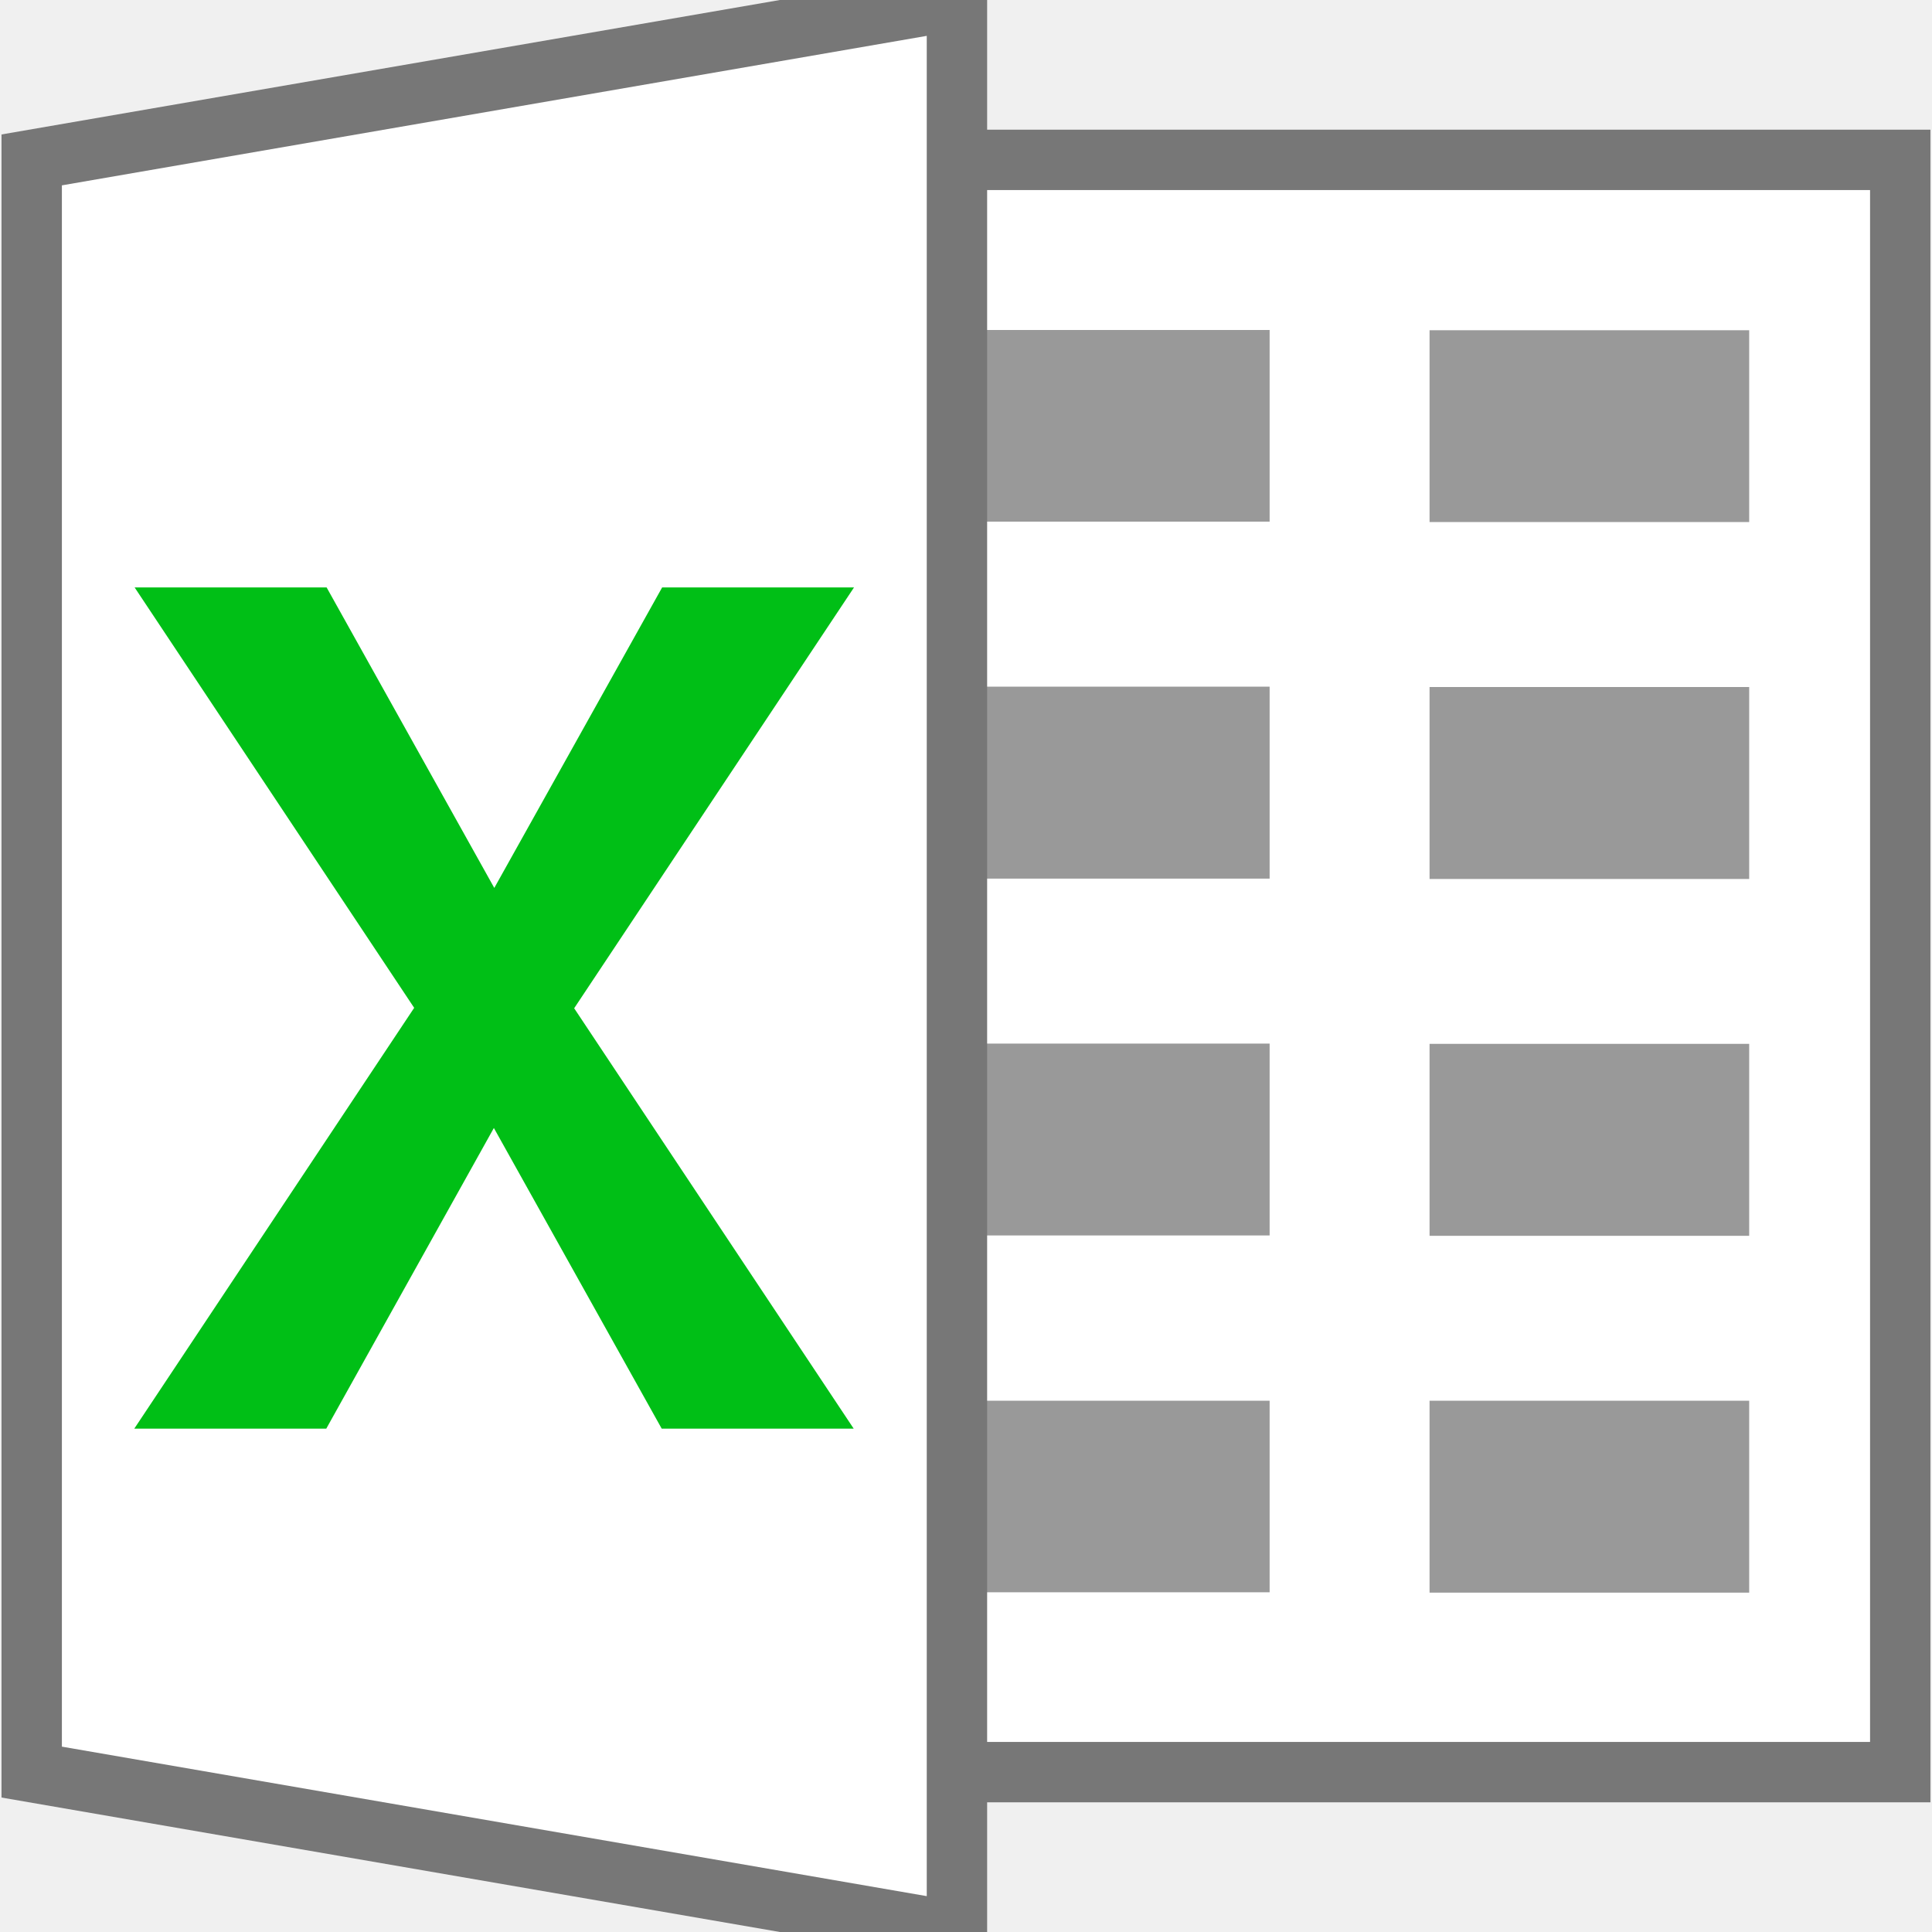
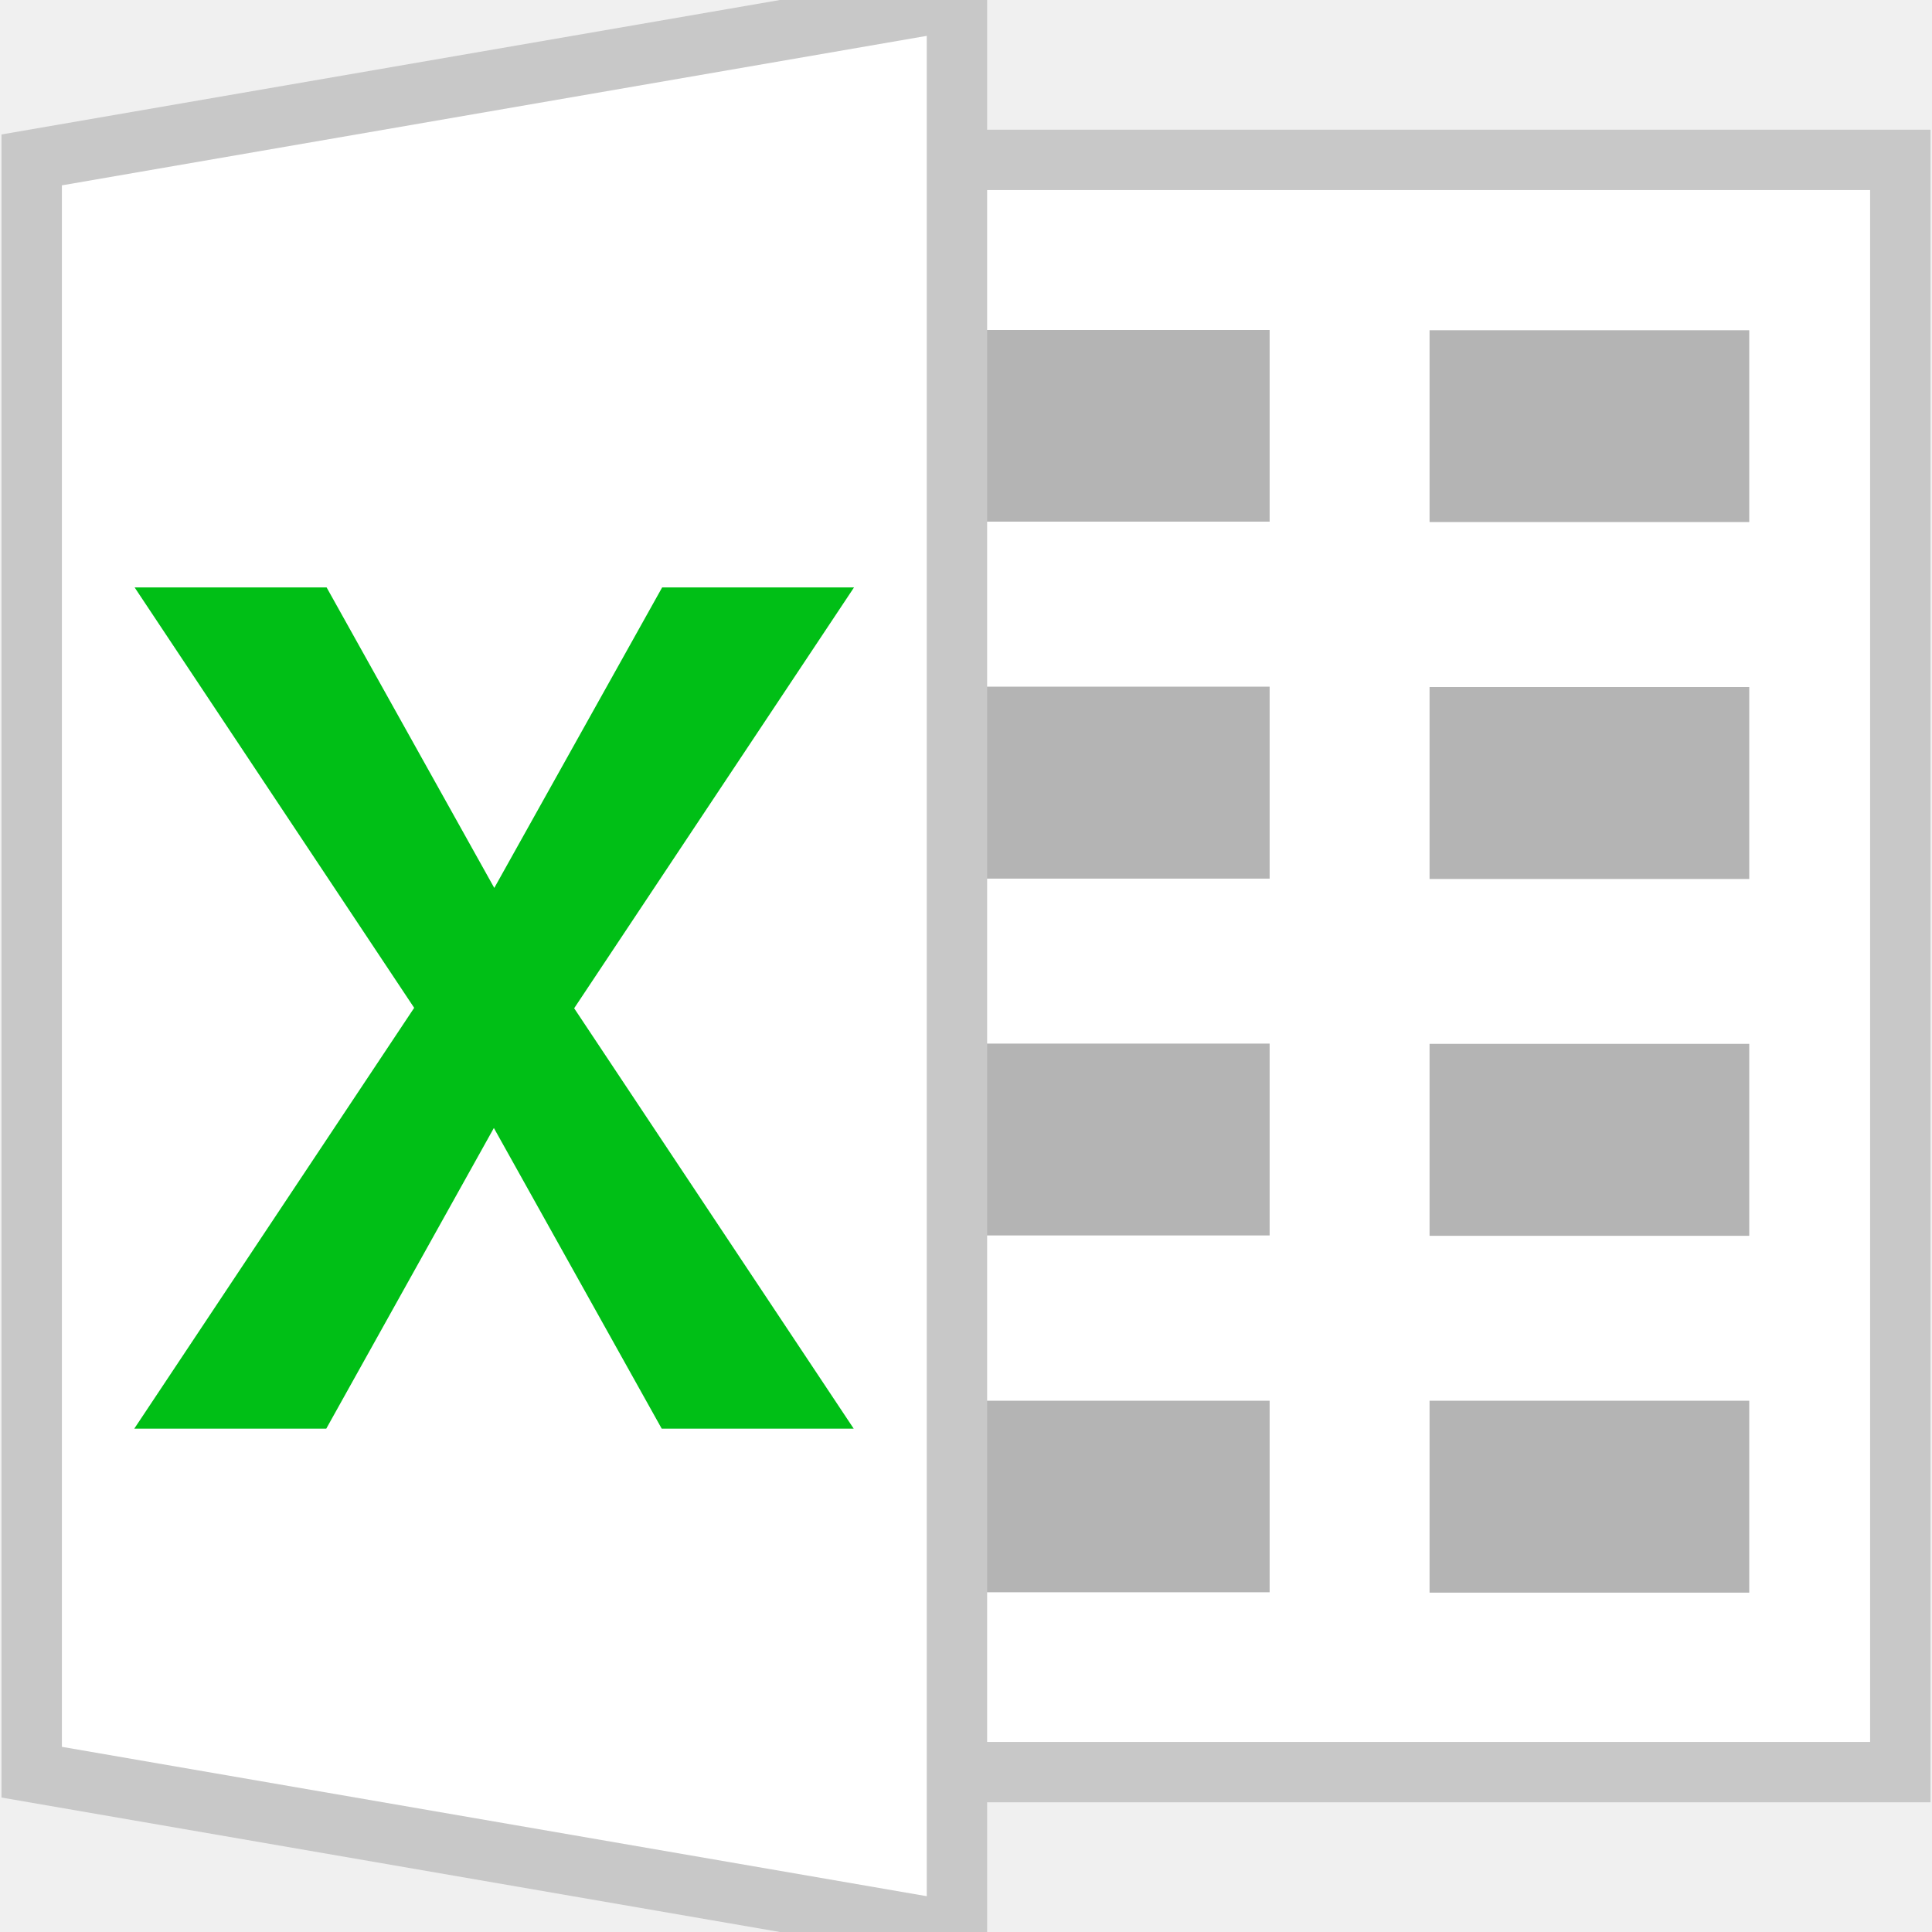
<svg xmlns="http://www.w3.org/2000/svg" width="32" height="32" viewBox="0 0 32 32">
-   <path fill="#FFF" d="M4.77 29.352h26.704V2.648H4.77v26.704z" />
-   <path fill="#777" d="M31.974 29.852H4.27V2.148h27.704v27.704zm-26.704-1h25.704V3.148H5.27v25.704z" />
-   <path fill="#999" d="M28.972 8.647h-5.294V5.47h5.294v3.177zm0 5.912h-5.294v-3.18h5.294v3.18zm0 5.91h-5.294v-3.18h5.294v3.18zm0 5.91h-5.294V23.2h5.294v3.18zM21.03 8.64h-5.295V5.466h5.294v3.176zm0 5.913h-5.295v-3.18h5.294v3.18zm0 5.91h-5.295v-3.178h5.294v3.178zm0 5.91h-5.295V23.2h5.294v3.175z" />
+   <path fill="#FFF" d="M4.77 29.352h26.705V2.648H4.77v26.704z" />
+   <path fill="#C8C8C8" d="M31.975 29.852H4.27V2.148h27.705v27.704zm-26.705-1h25.705V3.148H5.27v25.704z" />
+   <path fill="#B4B4B4" d="M28.973 8.647h-5.295V5.47h5.295v3.177zm0 5.912h-5.295v-3.18h5.295v3.18zm0 5.91h-5.295v-3.18h5.295v3.18zm0 5.91h-5.295V23.2h5.295v3.18zM21.03 8.64h-5.295V5.466h5.294v3.176zm0 5.913h-5.295v-3.18h5.294v3.18zm0 5.91h-5.295v-3.178h5.294v3.178zm0 5.91h-5.295V23.2h5.294v3.175z" />
  <path fill="#FFF" d="M.525 29.352L15.85 32V0L.525 2.648v26.704z" />
-   <path fill="#777" d="M16.35 32.593L.025 29.773V2.227L16.35-.593v33.186zM1.025 28.93l14.325 2.476V.594L1.025 3.07v25.86z" />
+   <path fill="#C8C8C8" d="M16.35 32.593L.025 29.773V2.227L16.35-.593v33.186zm-15.325-3.66l14.325 2.474V.594L1.025 3.07V28.93z" />
  <g>
    <path fill="#00BF16" d="M14.145 9.73h-3.178l-2.78 4.977L5.41 9.73H2.23l4.63 6.963-4.636 6.97h3.18l2.776-4.98 2.78 4.98h3.18L9.51 16.7l4.635-6.97z" />
  </g>
</svg>
